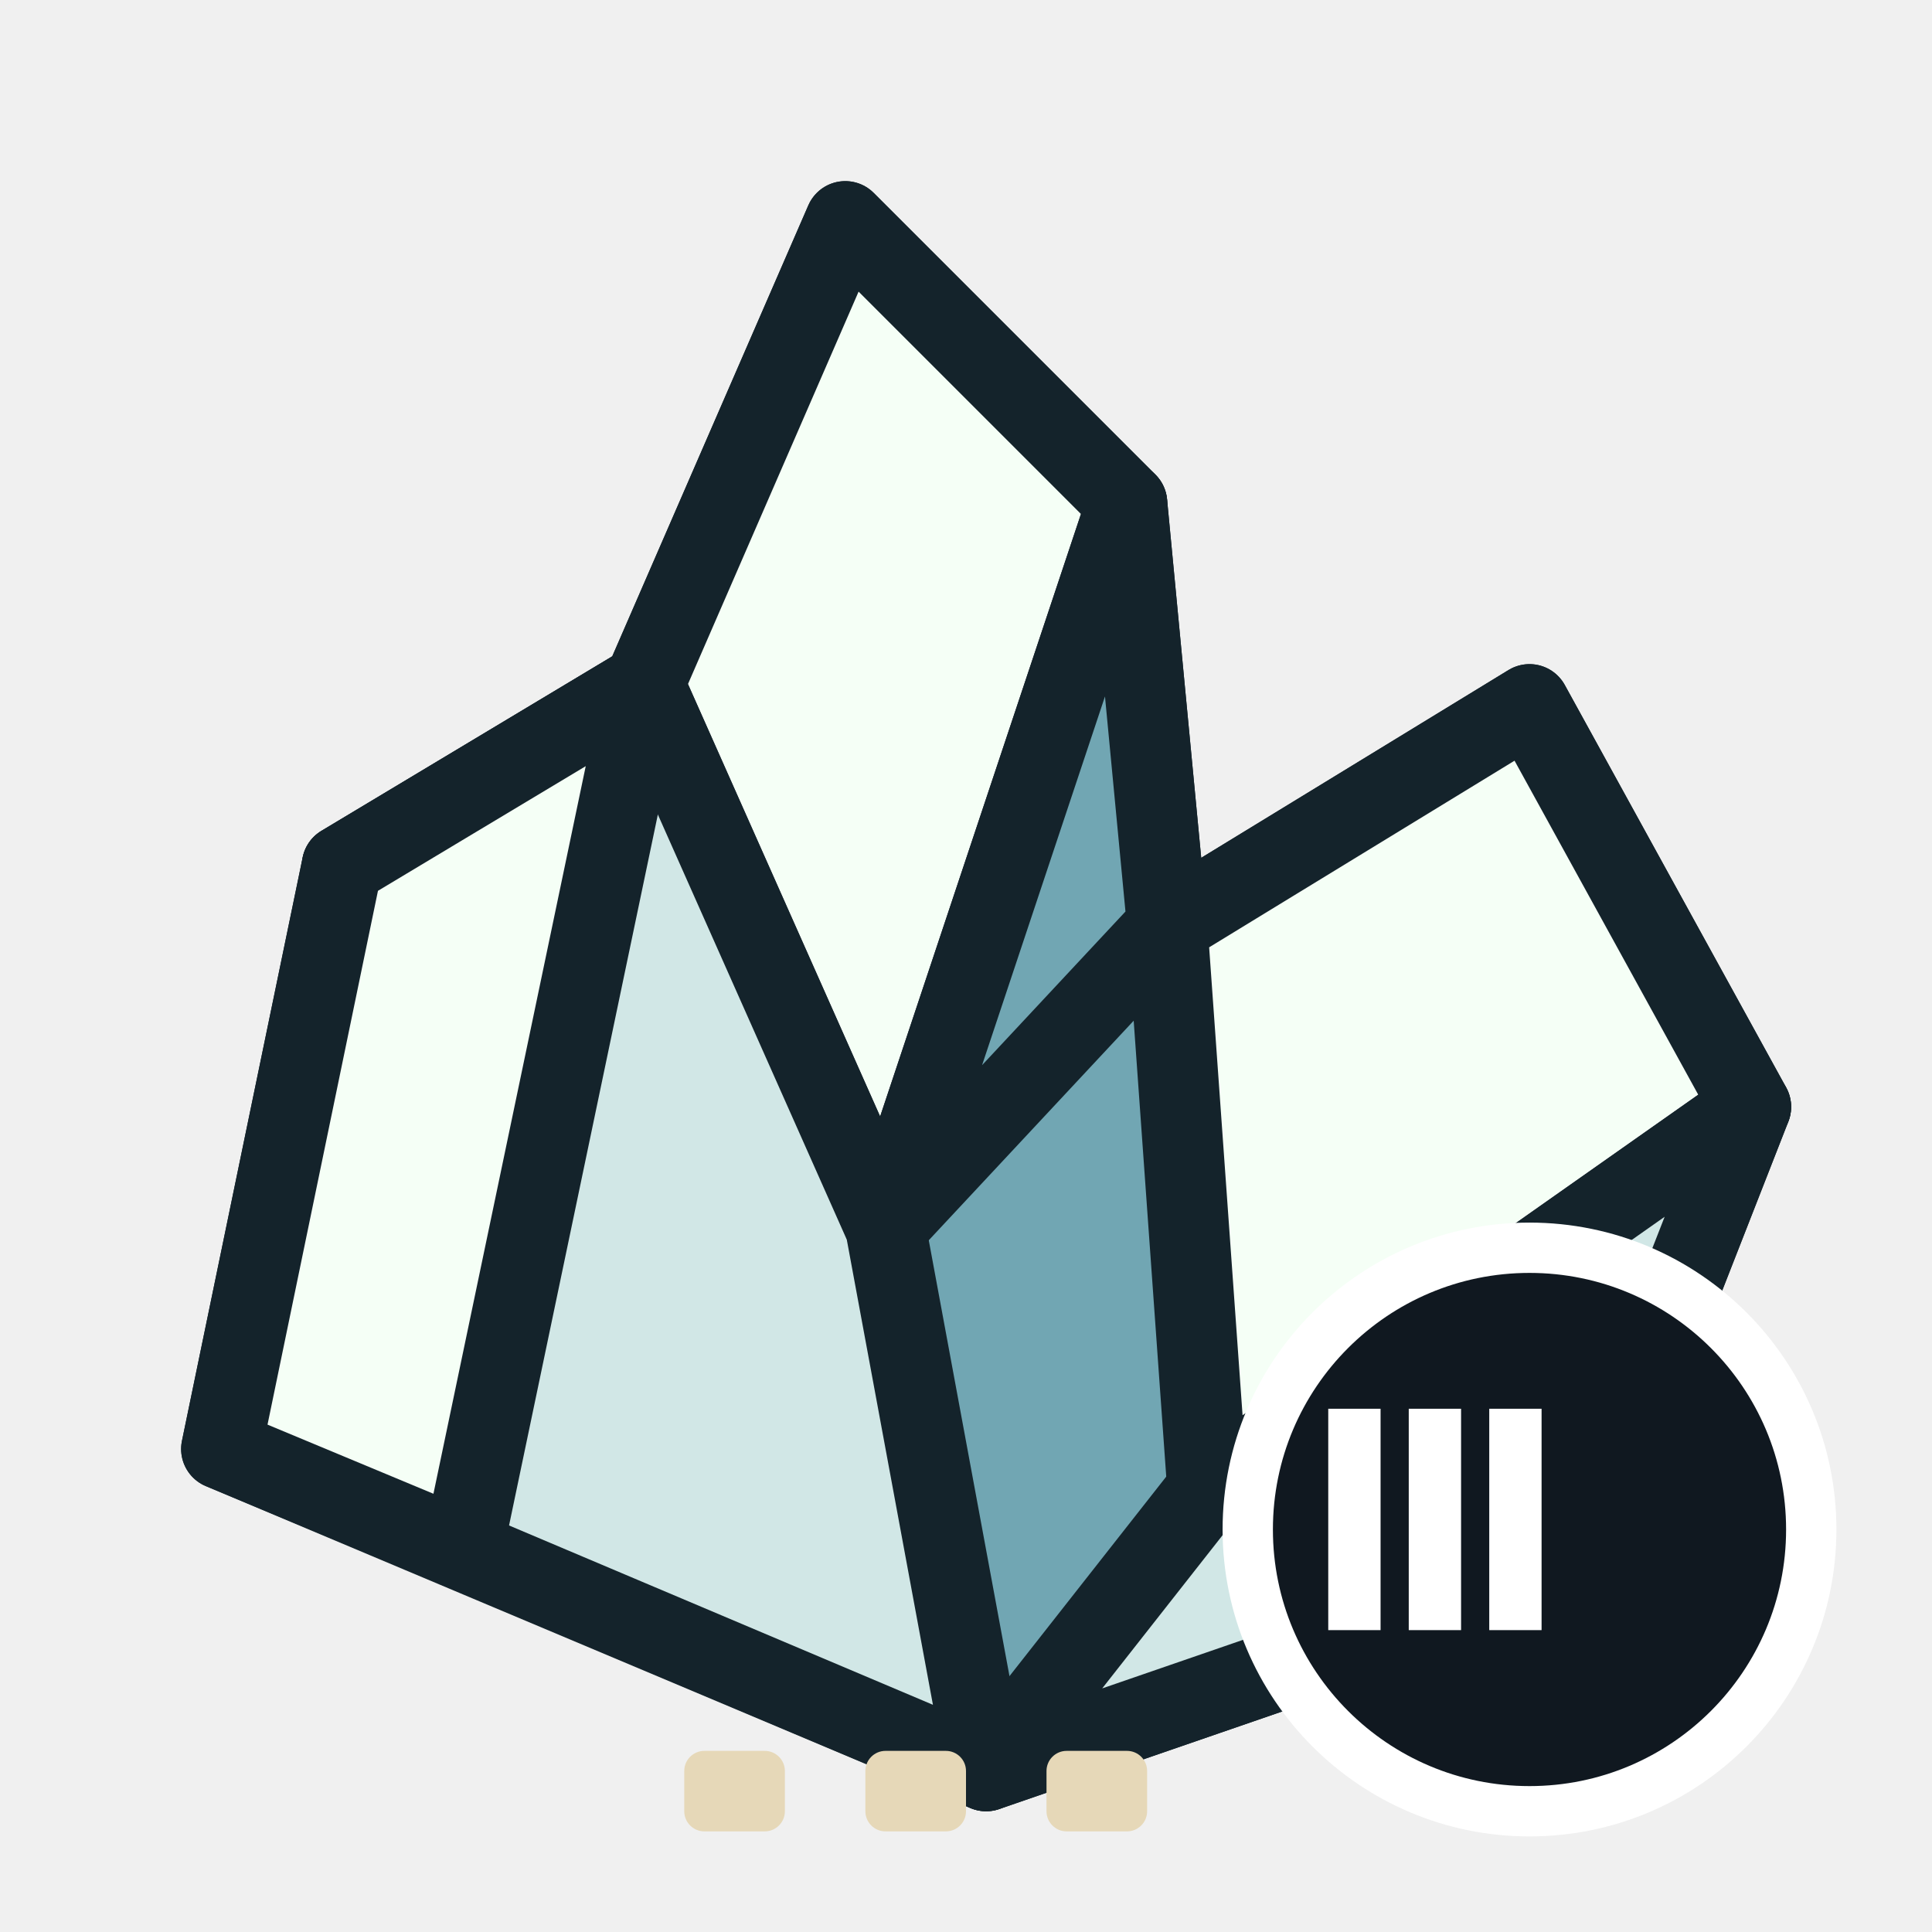
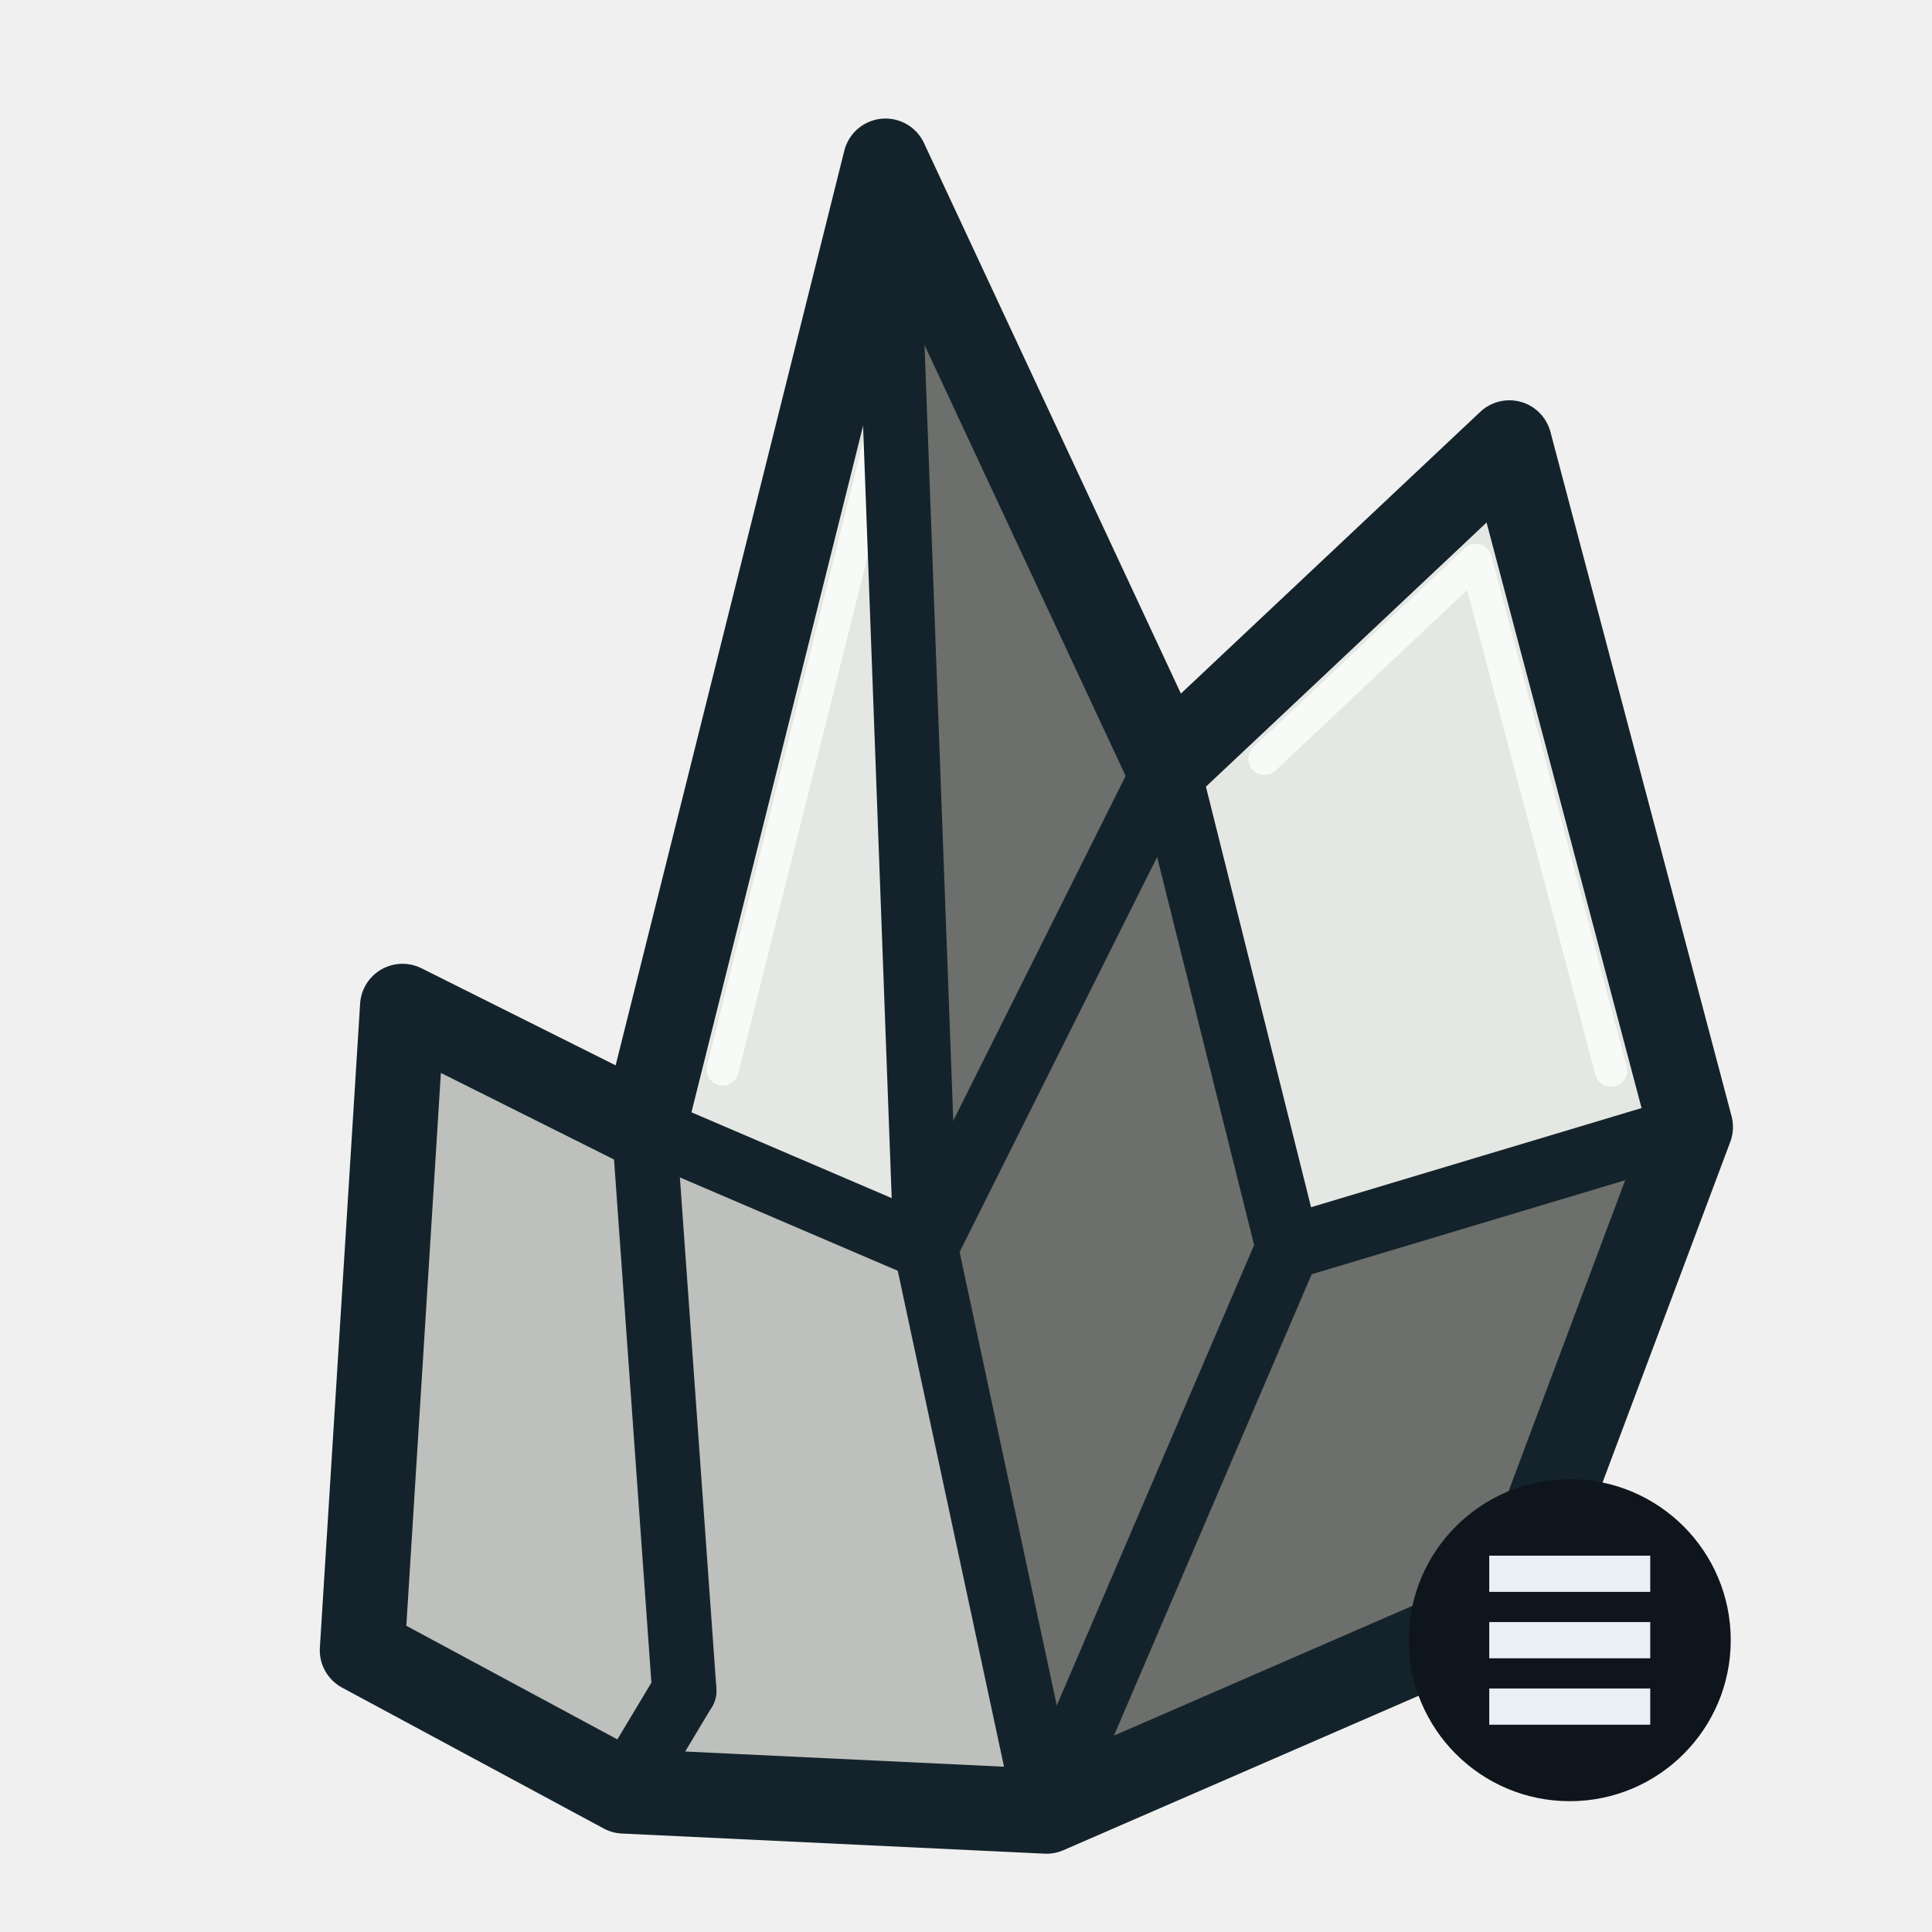
<svg xmlns="http://www.w3.org/2000/svg" width="96" height="96" viewBox="0 0 96 96">
  <g stroke-linecap="round" stroke-linejoin="round">
-     <g id="mineral-facets" data-layer="mineral-facets">
-       <path d="M11 72 L17 43 L32 34 L42 11 L56 25 L58 46 L76 35 L87 55 L78 78 L49 88 Z" fill="#71a6b3" stroke="#14232b" stroke-width="4" />
-       <path d="M42 11 L56 25 L44 61 L32 34 Z" fill="#f5fff6" stroke="#14232b" stroke-width="4" />
-       <path d="M32 34 L44 61 L49 88 L23 77 L17 43 Z" fill="#d1e7e6" stroke="#14232b" stroke-width="4" />
-       <path d="M56 25 L58 46 L44 61 Z" fill="#71a6b3" stroke="#14232b" stroke-width="4" />
-       <path d="M76 35 L87 55 L60 74 L58 46 Z" fill="#f5fff6" stroke="#14232b" stroke-width="4" />
-       <path d="M60 74 L87 55 L78 78 L49 88 Z" fill="#d1e7e6" stroke="#14232b" stroke-width="4" />
-       <path d="M17 43 L32 34 L23 77 L11 72 Z" fill="#f5fff6" stroke="#14232b" stroke-width="4" />
+     <g id="mineral-facets" data-layer="mineral-facets" data-zone="silver">
+       <path d="M18 82 L20 50 L32 56 L44 8 L58 38 L75 22 L84 56 L75 80 L52 90 L31 89 Z" fill="#6c6f6b" />
+       <path d="M18 82 L20 50 L32 56 L34 84 L31 89 Z" fill="#bdc0bc" />
+       <path d="M32 56 L44 8 L46 62 Z" fill="#e4e7e3" />
+       <path d="M44 8 L58 38 L46 62 Z" fill="#6c6f6b" />
+       <path d="M32 56 L46 62 L52 90 L31 89 L34 84 Z" fill="#bdc0bc" />
+       <path d="M46 62 L58 38 L64 62 L52 90 Z" fill="#6c6f6b" />
+       <path d="M58 38 L75 22 L84 56 L64 62 Z" fill="#e4e7e3" />
+       <path d="M64 62 L84 56 L75 80 L52 90 Z" fill="#6c6f6b" />
+       <path d="M35.91 53.14 L46.11 12.36" fill="none" stroke="#f7faf6" stroke-width="1.6" stroke-linecap="round" stroke-linejoin="round" />
+       <path d="M62.83 37.71 L73.33 27.82 L80.05 53.2" fill="none" stroke="#f7faf6" stroke-width="1.6" stroke-linecap="round" stroke-linejoin="round" />
+       <path d="M32 56 L34 84" fill="none" stroke="#14232b" stroke-width="3.2" stroke-linecap="round" />
+       <path d="M34 84 L31 89" fill="none" stroke="#14232b" stroke-width="3.2" stroke-linecap="round" />
+       <path d="M44 8 L46 62" fill="none" stroke="#14232b" stroke-width="3.2" stroke-linecap="round" />
+       <path d="M46 62 L32 56" fill="none" stroke="#14232b" stroke-width="3.2" stroke-linecap="round" />
+       <path d="M58 38 L46 62" fill="none" stroke="#14232b" stroke-width="3.2" stroke-linecap="round" />
+       <path d="M46 62 L52 90" fill="none" stroke="#14232b" stroke-width="3.2" stroke-linecap="round" />
+       <path d="M58 38 L64 62" fill="none" stroke="#14232b" stroke-width="3.2" stroke-linecap="round" />
+       <path d="M64 62 L52 90" fill="none" stroke="#14232b" stroke-width="3.2" stroke-linecap="round" />
+       <path d="M84 56 L64 62" fill="none" stroke="#14232b" stroke-width="3.2" stroke-linecap="round" />
+       <path d="M18 82 L20 50 L32 56 L44 8 L58 38 L75 22 L84 56 L75 80 L52 90 L31 89 Z" fill="none" stroke="#14232b" stroke-width="4.22" stroke-linejoin="round" />
    </g>
-     <rect x="34" y="87" width="5" height="4" rx="1" fill="#e6d8b8" stroke="none" stroke-width="0" />
-     <rect x="43" y="87" width="5" height="4" rx="1" fill="#e6d8b8" stroke="none" stroke-width="0" />
-     <rect x="52" y="87" width="5" height="4" rx="1" fill="#e6d8b8" stroke="none" stroke-width="0" />
-     <g id="tier-badge">
-       <circle cx="76" cy="76" r="14" fill="#101820" stroke="#ffffff" stroke-width="2.5" />
-       <rect x="66" y="70" width="2.6" height="11" fill="#ffffff" />
-       <rect x="70" y="70" width="2.6" height="11" fill="#ffffff" />
-       <rect x="74" y="70" width="2.6" height="11" fill="#ffffff" />
+     <g id="tier-mark" data-glyph="bars">
+       <circle cx="78" cy="81.5" r="8" fill="#0e151d" />
+       <rect x="74" y="77.3" width="8" height="1.8" fill="#e8f0f5" />
+       <rect x="74" y="80.6" width="8" height="1.8" fill="#e8f0f5" />
+       <rect x="74" y="83.9" width="8" height="1.8" fill="#e8f0f5" />
    </g>
  </g>
</svg>
